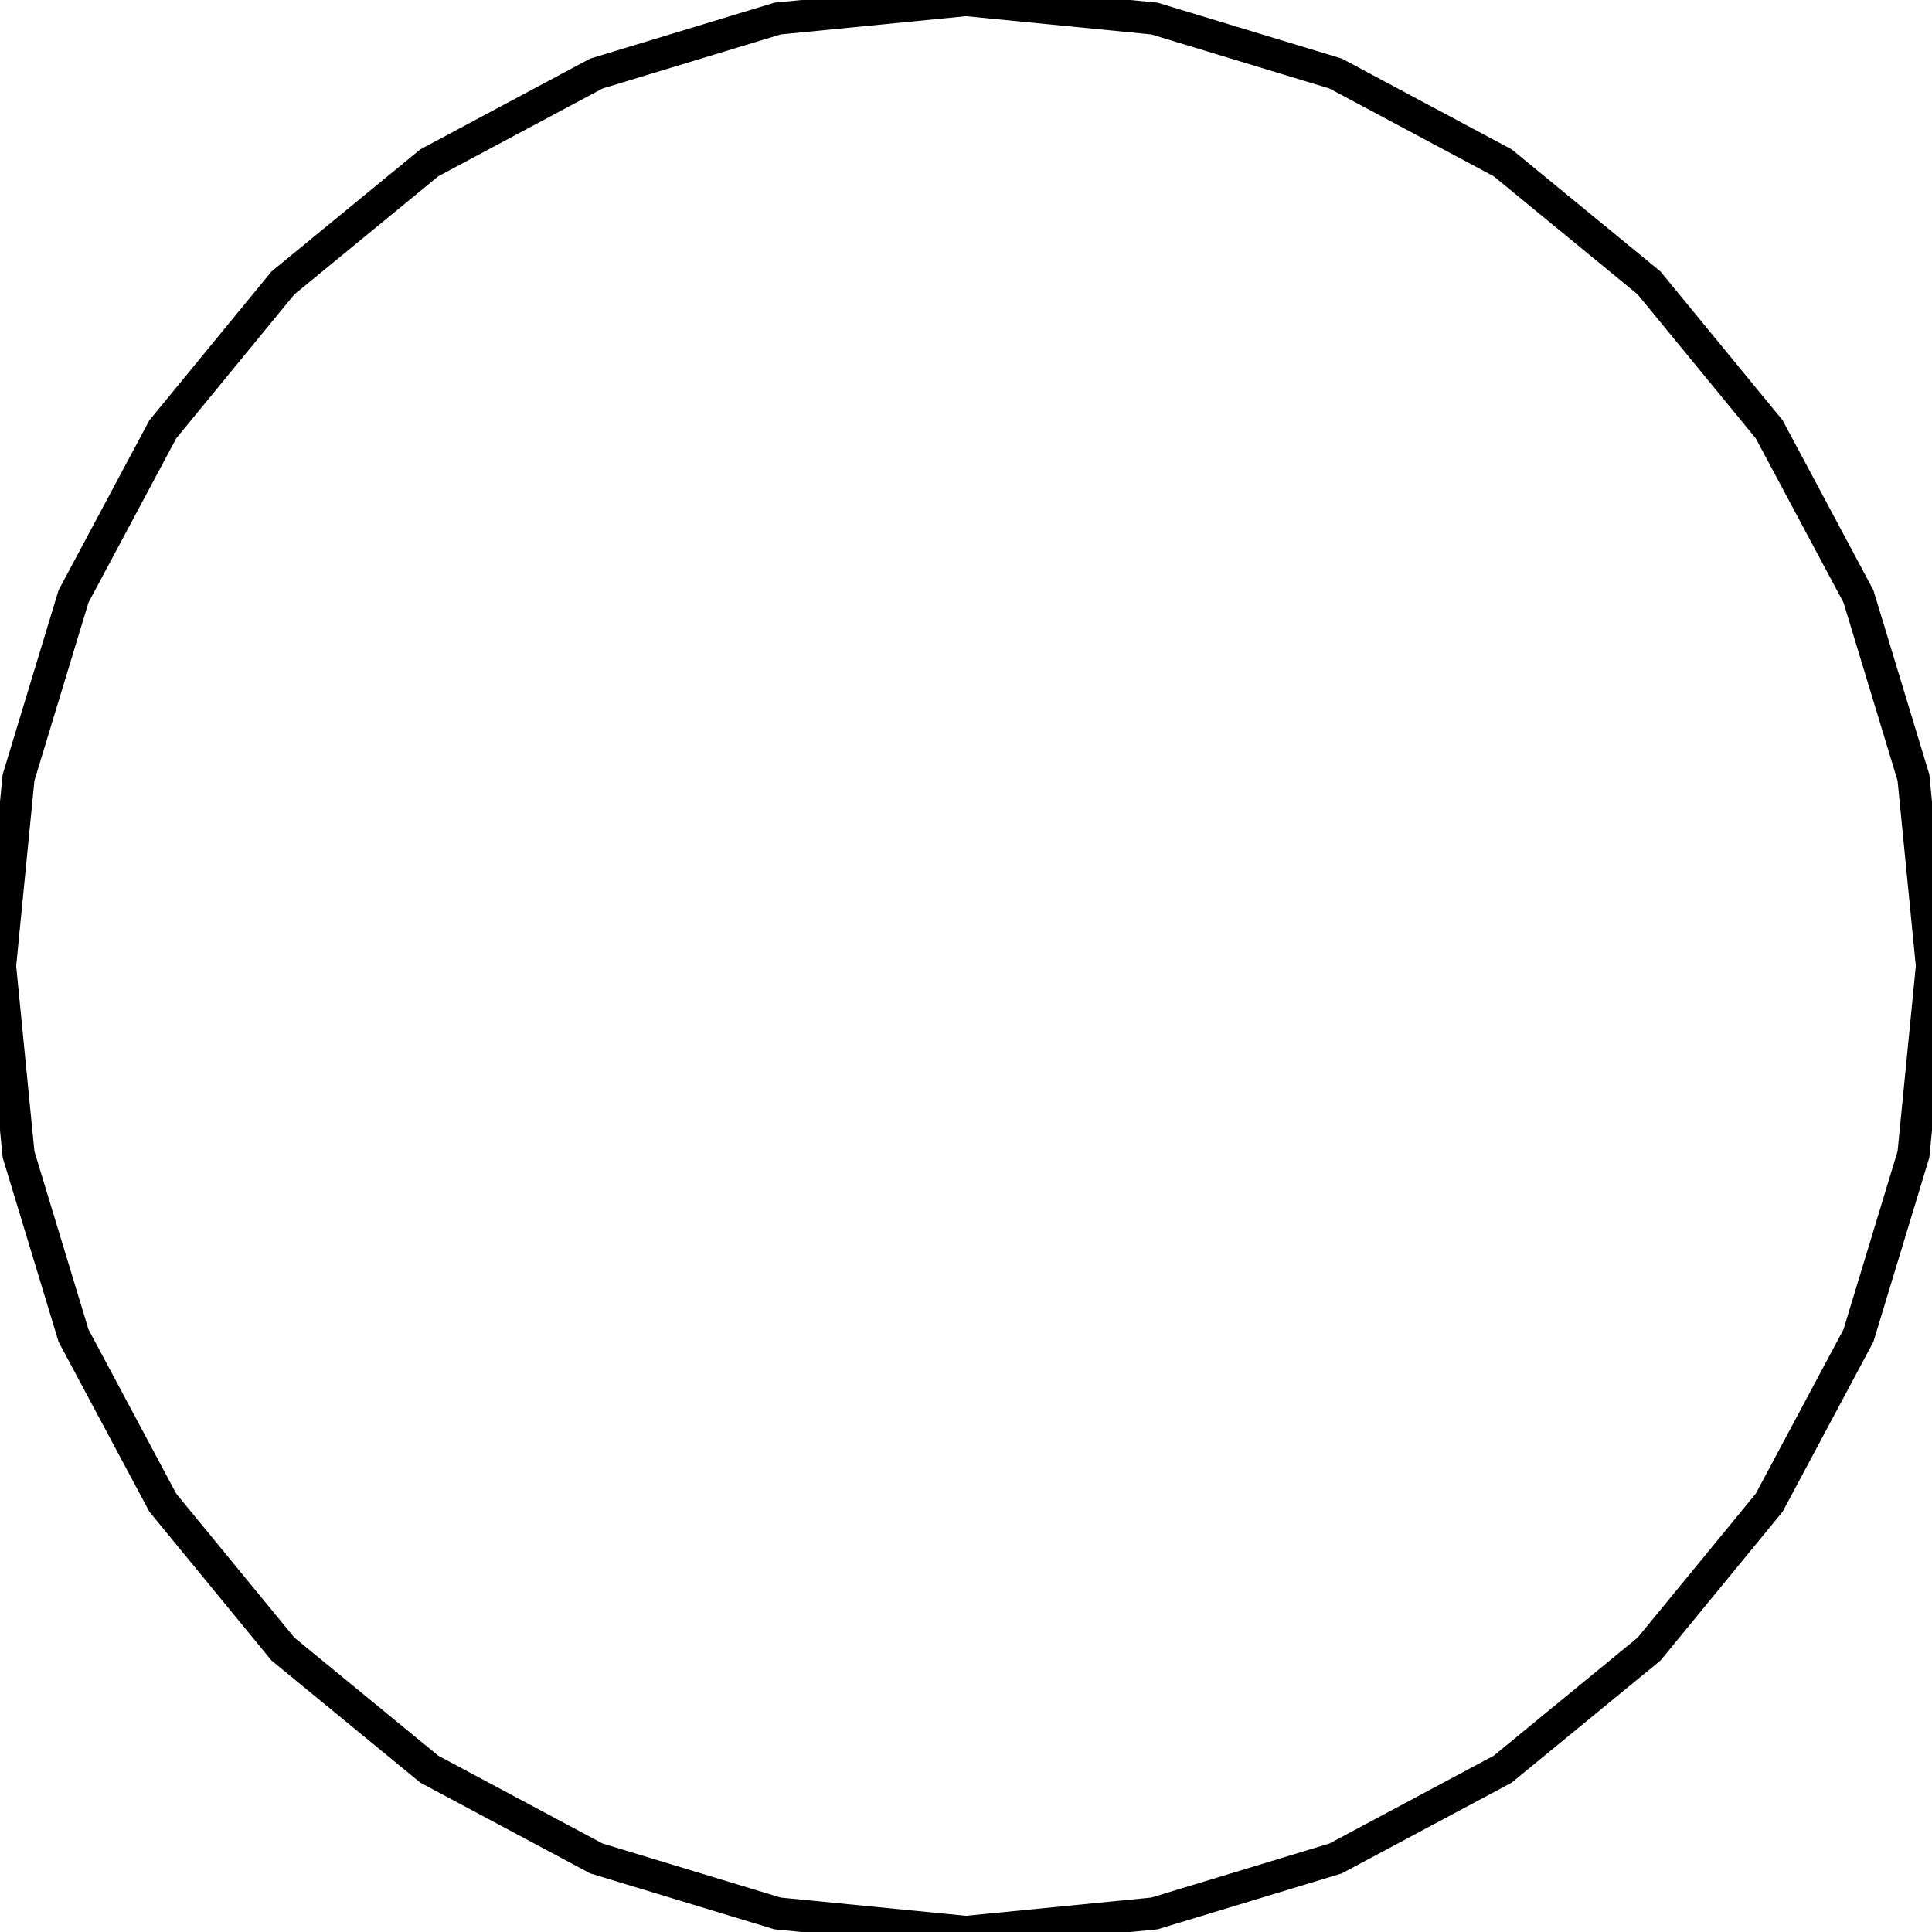
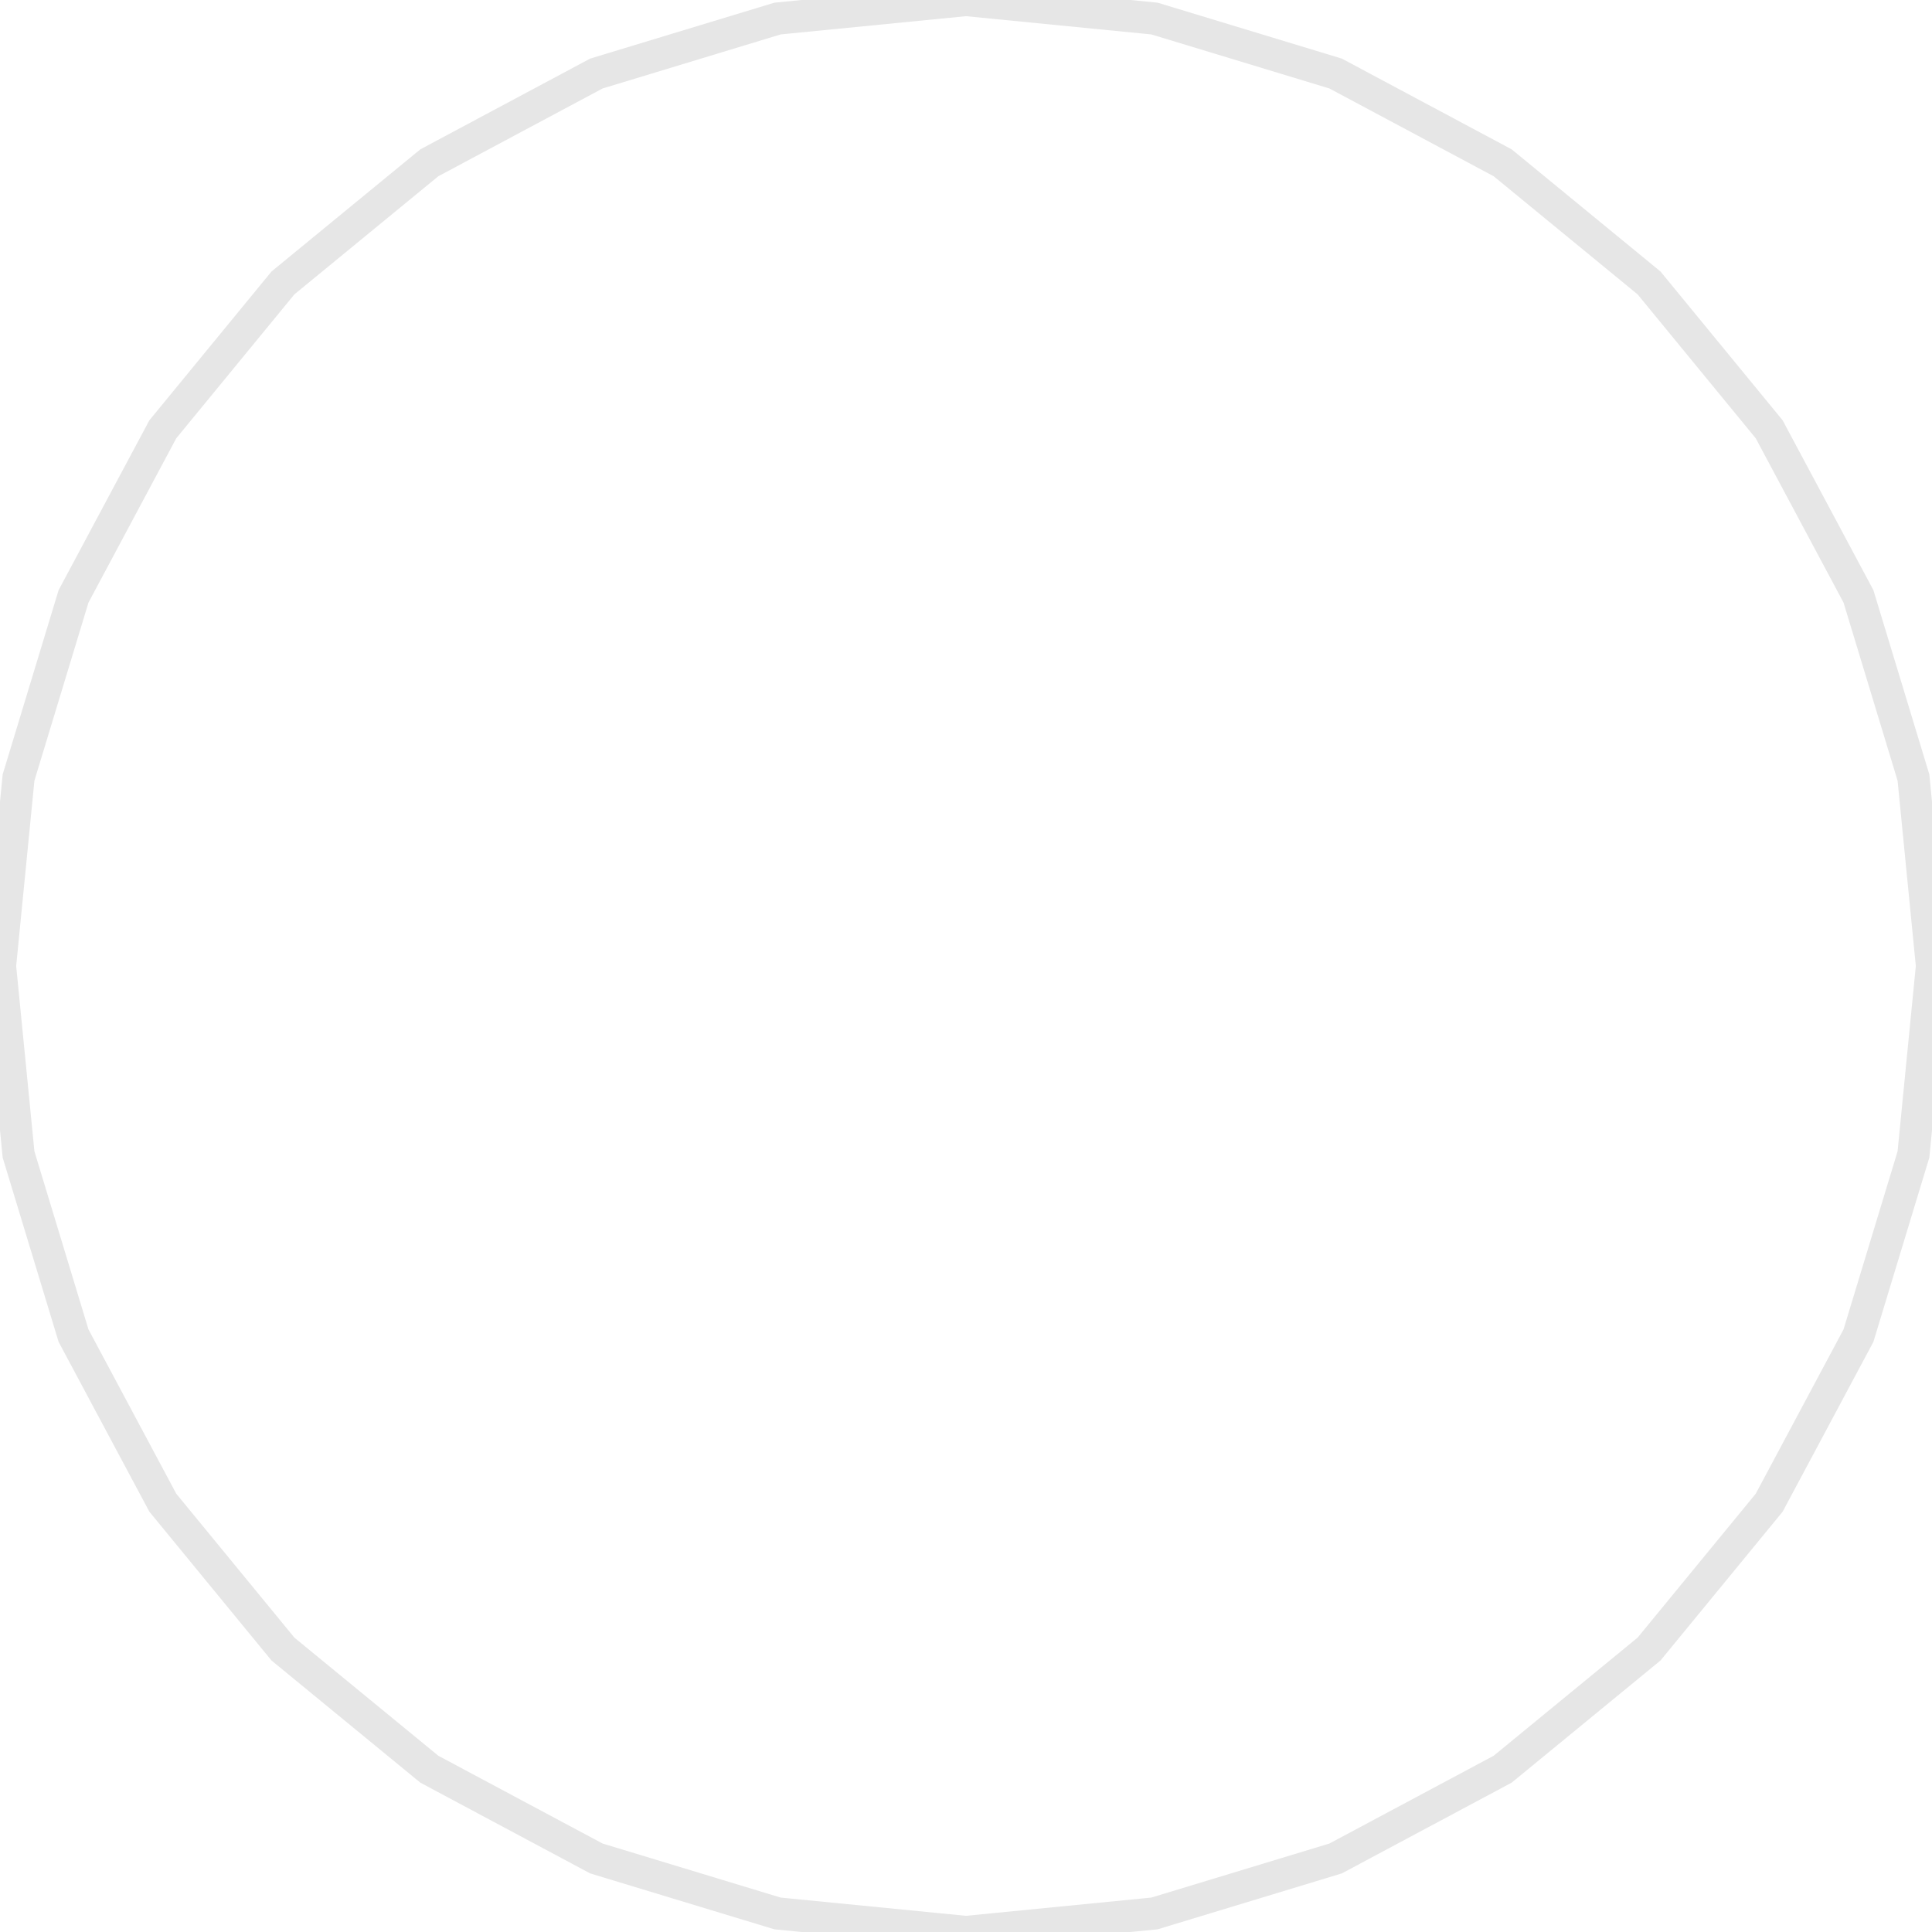
<svg xmlns="http://www.w3.org/2000/svg" width="60" height="60" viewBox="0 0 60 60">
  <defs>
    <radialGradient id="rg" cx="50%" cy="50%" r="50%">
-       <stop offset="0%" stop-color="white" stop-opacity="1" />
+       <stop offset="0%" stop-color="white" stop-opacity="0.5" />
      <stop offset="100%" stop-color="white" stop-opacity="0" />
    </radialGradient>
  </defs>
-   <path d="M 60,30 L 59.424,35.853 L 57.716,41.480 L 54.944,46.667 L 51.213,51.213 L 46.667,54.944 L 41.480,57.716 L 35.853,59.424 L 30,60 L 24.147,59.424 L 18.520,57.716 L 13.333,54.944 L 8.787,51.213 L 5.056,46.667 L 2.284,41.480 L 0.576,35.853 L 0,30 L 0.576,24.147 L 2.284,18.520 L 5.056,13.333 L 8.787,8.787 L 13.333,5.056 L 18.520,2.284 L 24.147,0.576 L 30,0 L 35.853,0.576 L 41.480,2.284 L 46.667,5.056 L 51.213,8.787 L 54.944,13.333 L 57.716,18.520 L 59.424,24.147 Z" stroke="black" fill="url(#rg)">
+   <path d="M 60,30 L 59.424,35.853 L 57.716,41.480 L 54.944,46.667 L 51.213,51.213 L 46.667,54.944 L 41.480,57.716 L 35.853,59.424 L 30,60 L 24.147,59.424 L 18.520,57.716 L 13.333,54.944 L 8.787,51.213 L 5.056,46.667 L 2.284,41.480 L 0.576,35.853 L 0,30 L 0.576,24.147 L 2.284,18.520 L 5.056,13.333 L 8.787,8.787 L 13.333,5.056 L 18.520,2.284 L 24.147,0.576 L 30,0 L 35.853,0.576 L 41.480,2.284 L 46.667,5.056 L 51.213,8.787 L 54.944,13.333 L 57.716,18.520 L 59.424,24.147 Z" stroke="rgba(0, 0, 0, 0.1)" fill="url(#rg)">
    </path>
</svg>
